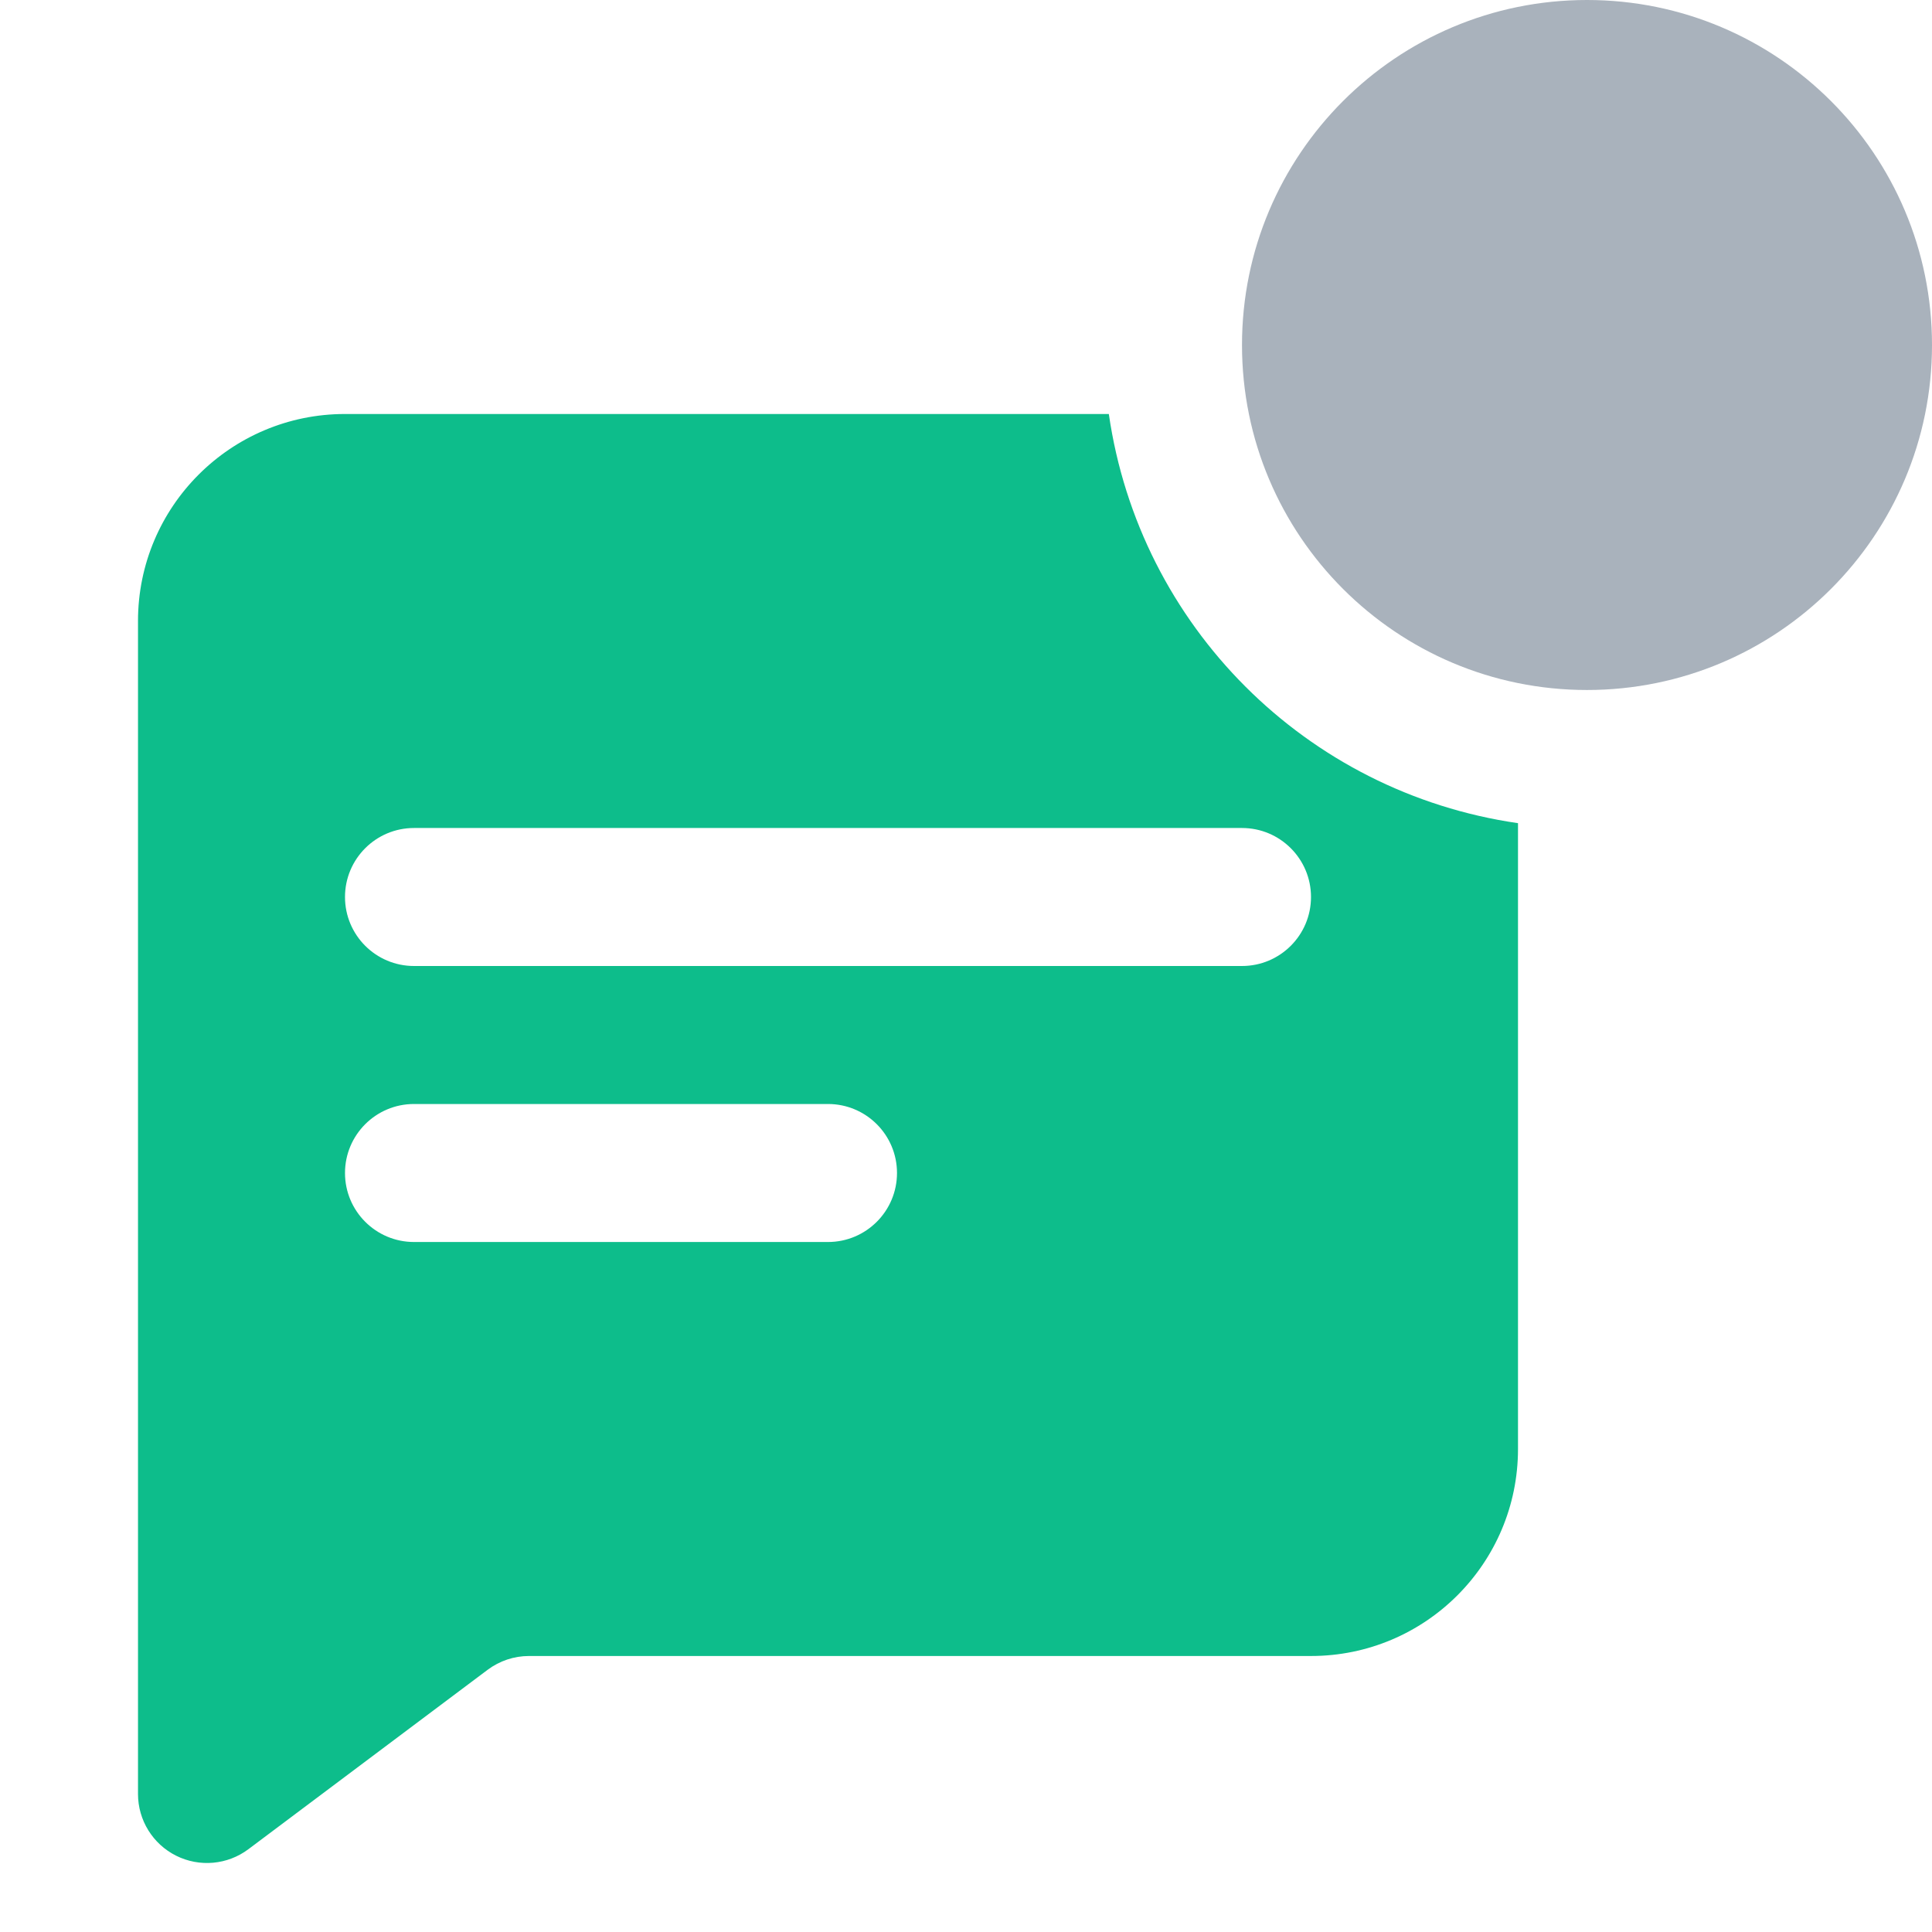
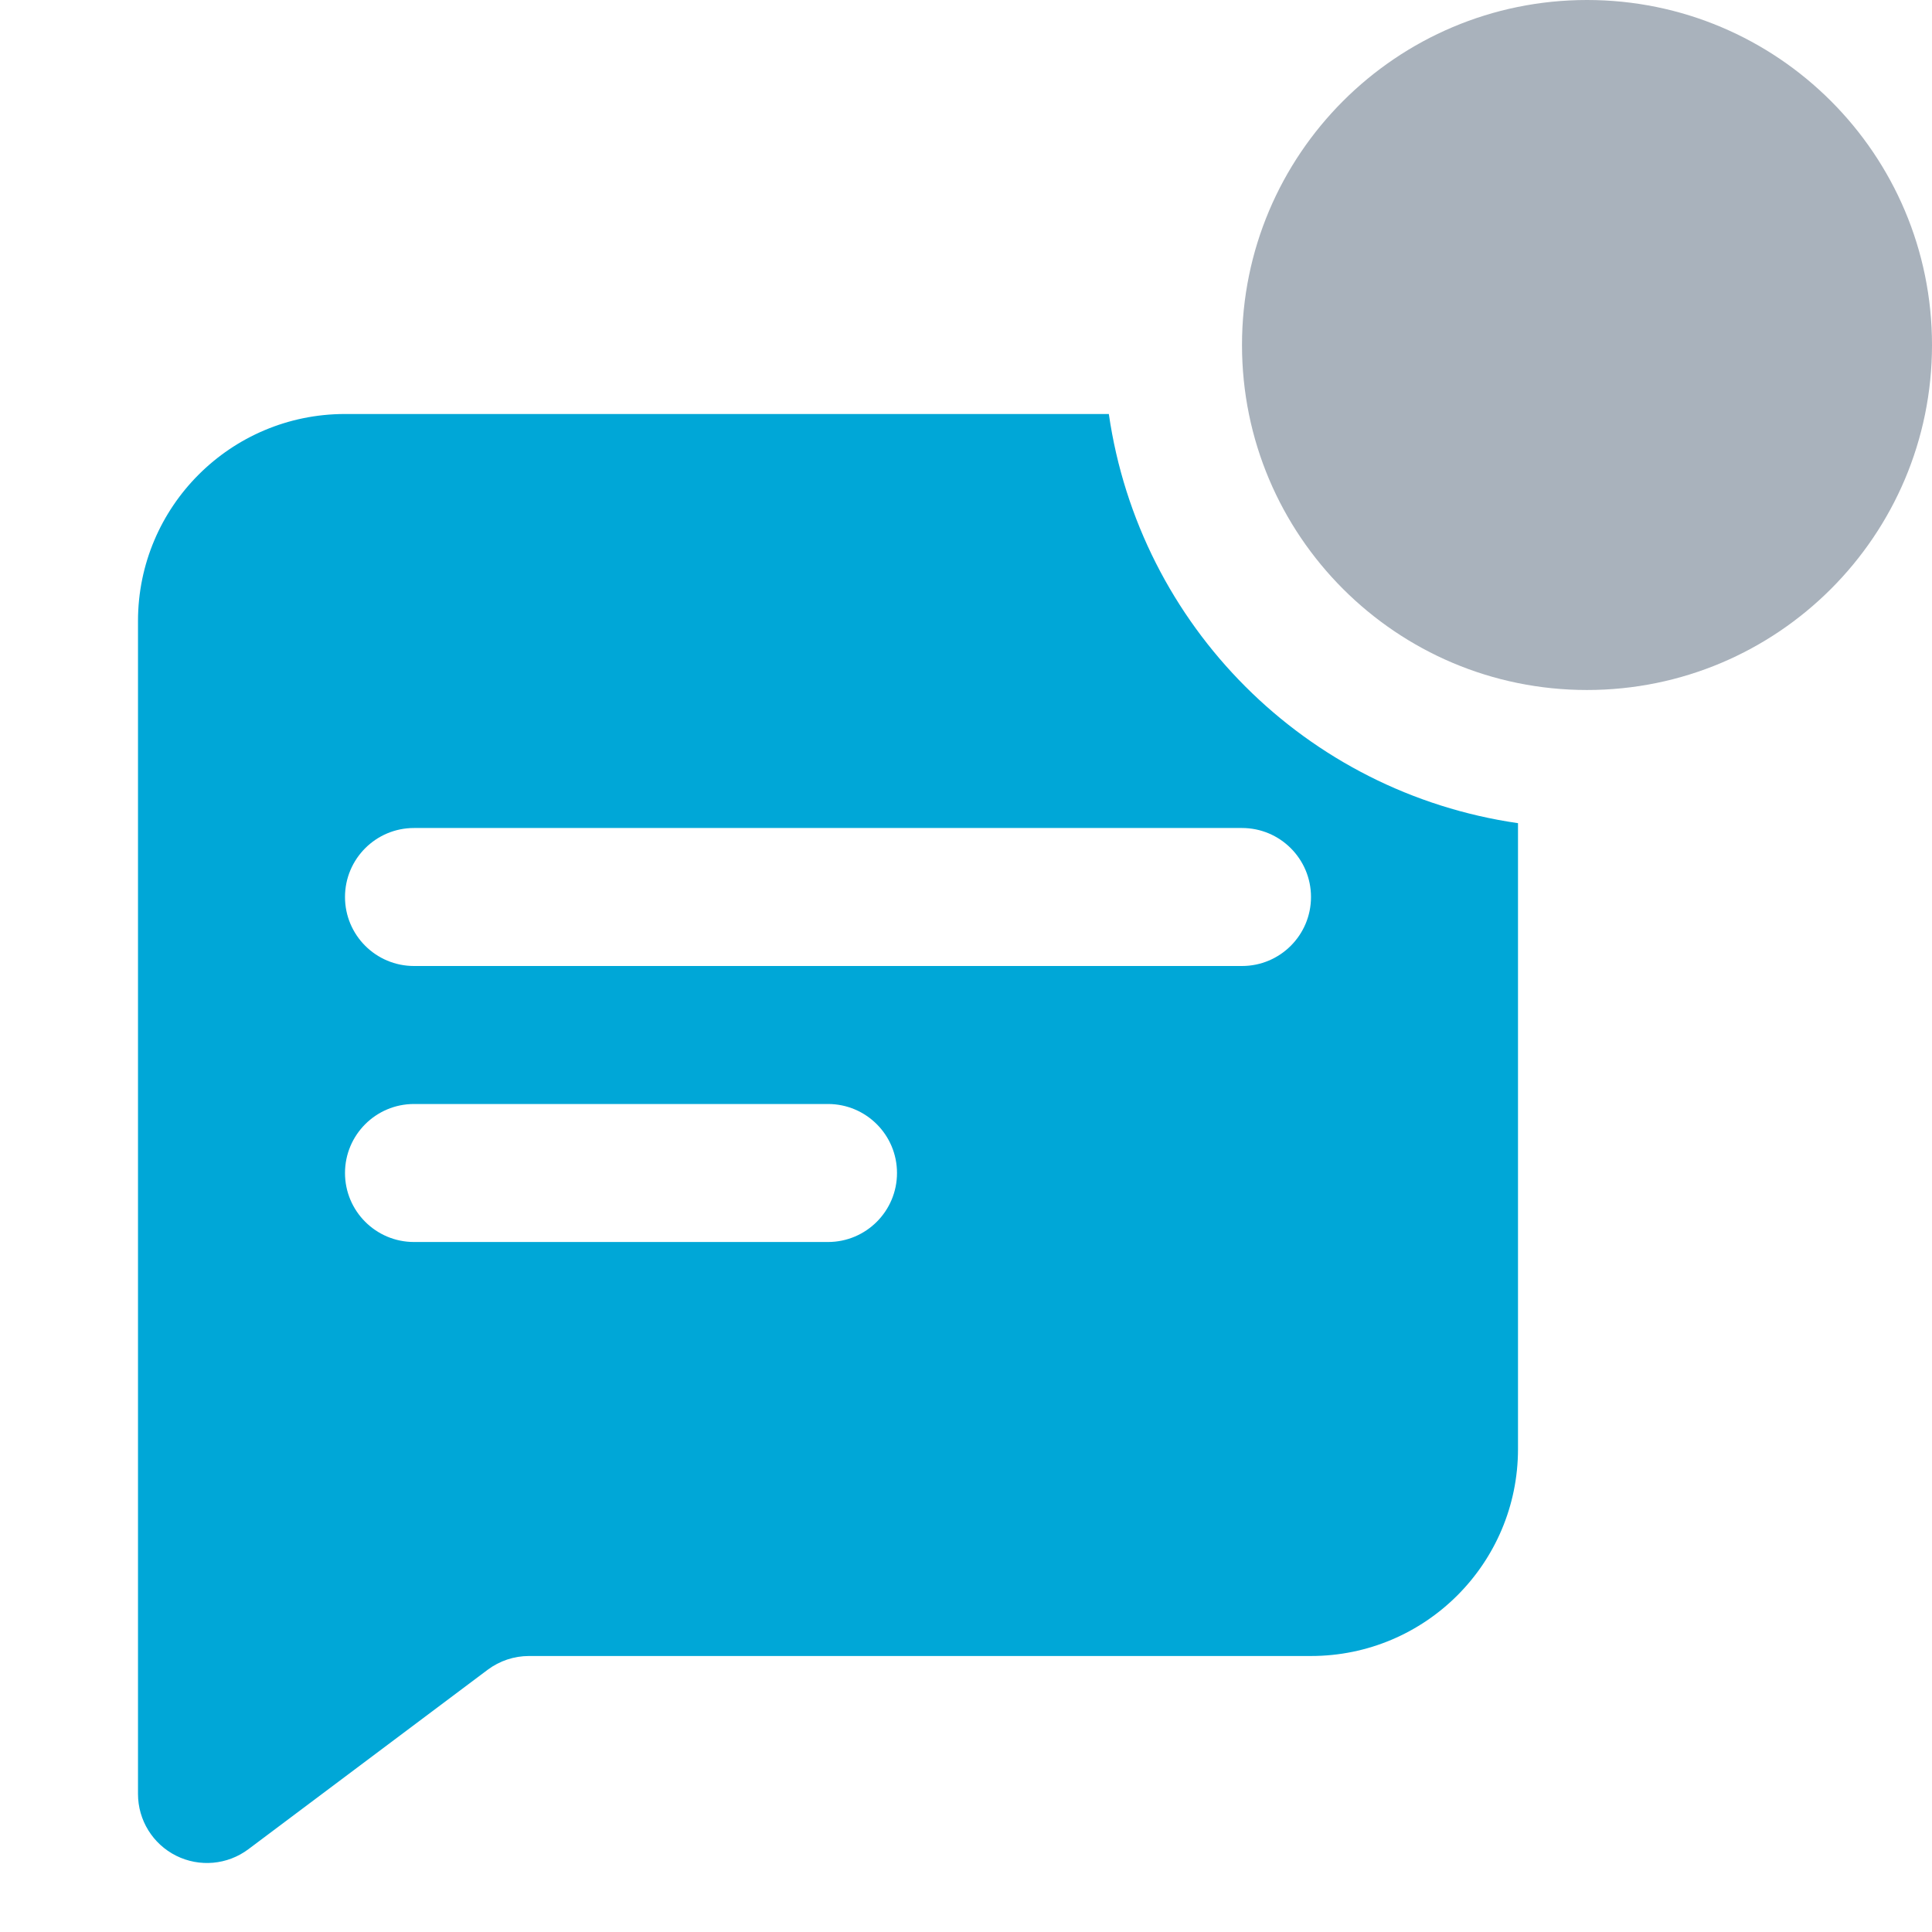
<svg xmlns="http://www.w3.org/2000/svg" width="28" height="28" fill="none" viewBox="0 0 28 28">
  <circle cx="23" cy="5" r="5" fill="#A9B2BC" />
-   <path fill="#0DBD8B" fill-rule="evenodd" d="M16.07 6A7.004 7.004 0 0 0 22 11.93V21a3 3 0 0 1-3 3H7.667a1 1 0 0 0-.6.2L3.6 26.8A1 1 0 0 1 2 26V9a3 3 0 0 1 3-3h11.07ZM6 12a1 1 0 1 0 0 2h12a1 1 0 1 0 0-2H6Zm-1 5a1 1 0 0 1 1-1h6a1 1 0 1 1 0 2H6a1 1 0 0 1-1-1Z" clip-rule="evenodd" />
+   <path fill="#00A7D7" fill-rule="evenodd" d="M16.07 6A7.004 7.004 0 0 0 22 11.93V21a3 3 0 0 1-3 3H7.667a1 1 0 0 0-.6.2L3.6 26.8A1 1 0 0 1 2 26V9a3 3 0 0 1 3-3h11.07ZM6 12a1 1 0 1 0 0 2h12a1 1 0 1 0 0-2H6Zm-1 5a1 1 0 0 1 1-1h6a1 1 0 1 1 0 2H6a1 1 0 0 1-1-1Z" clip-rule="evenodd" />
</svg>
